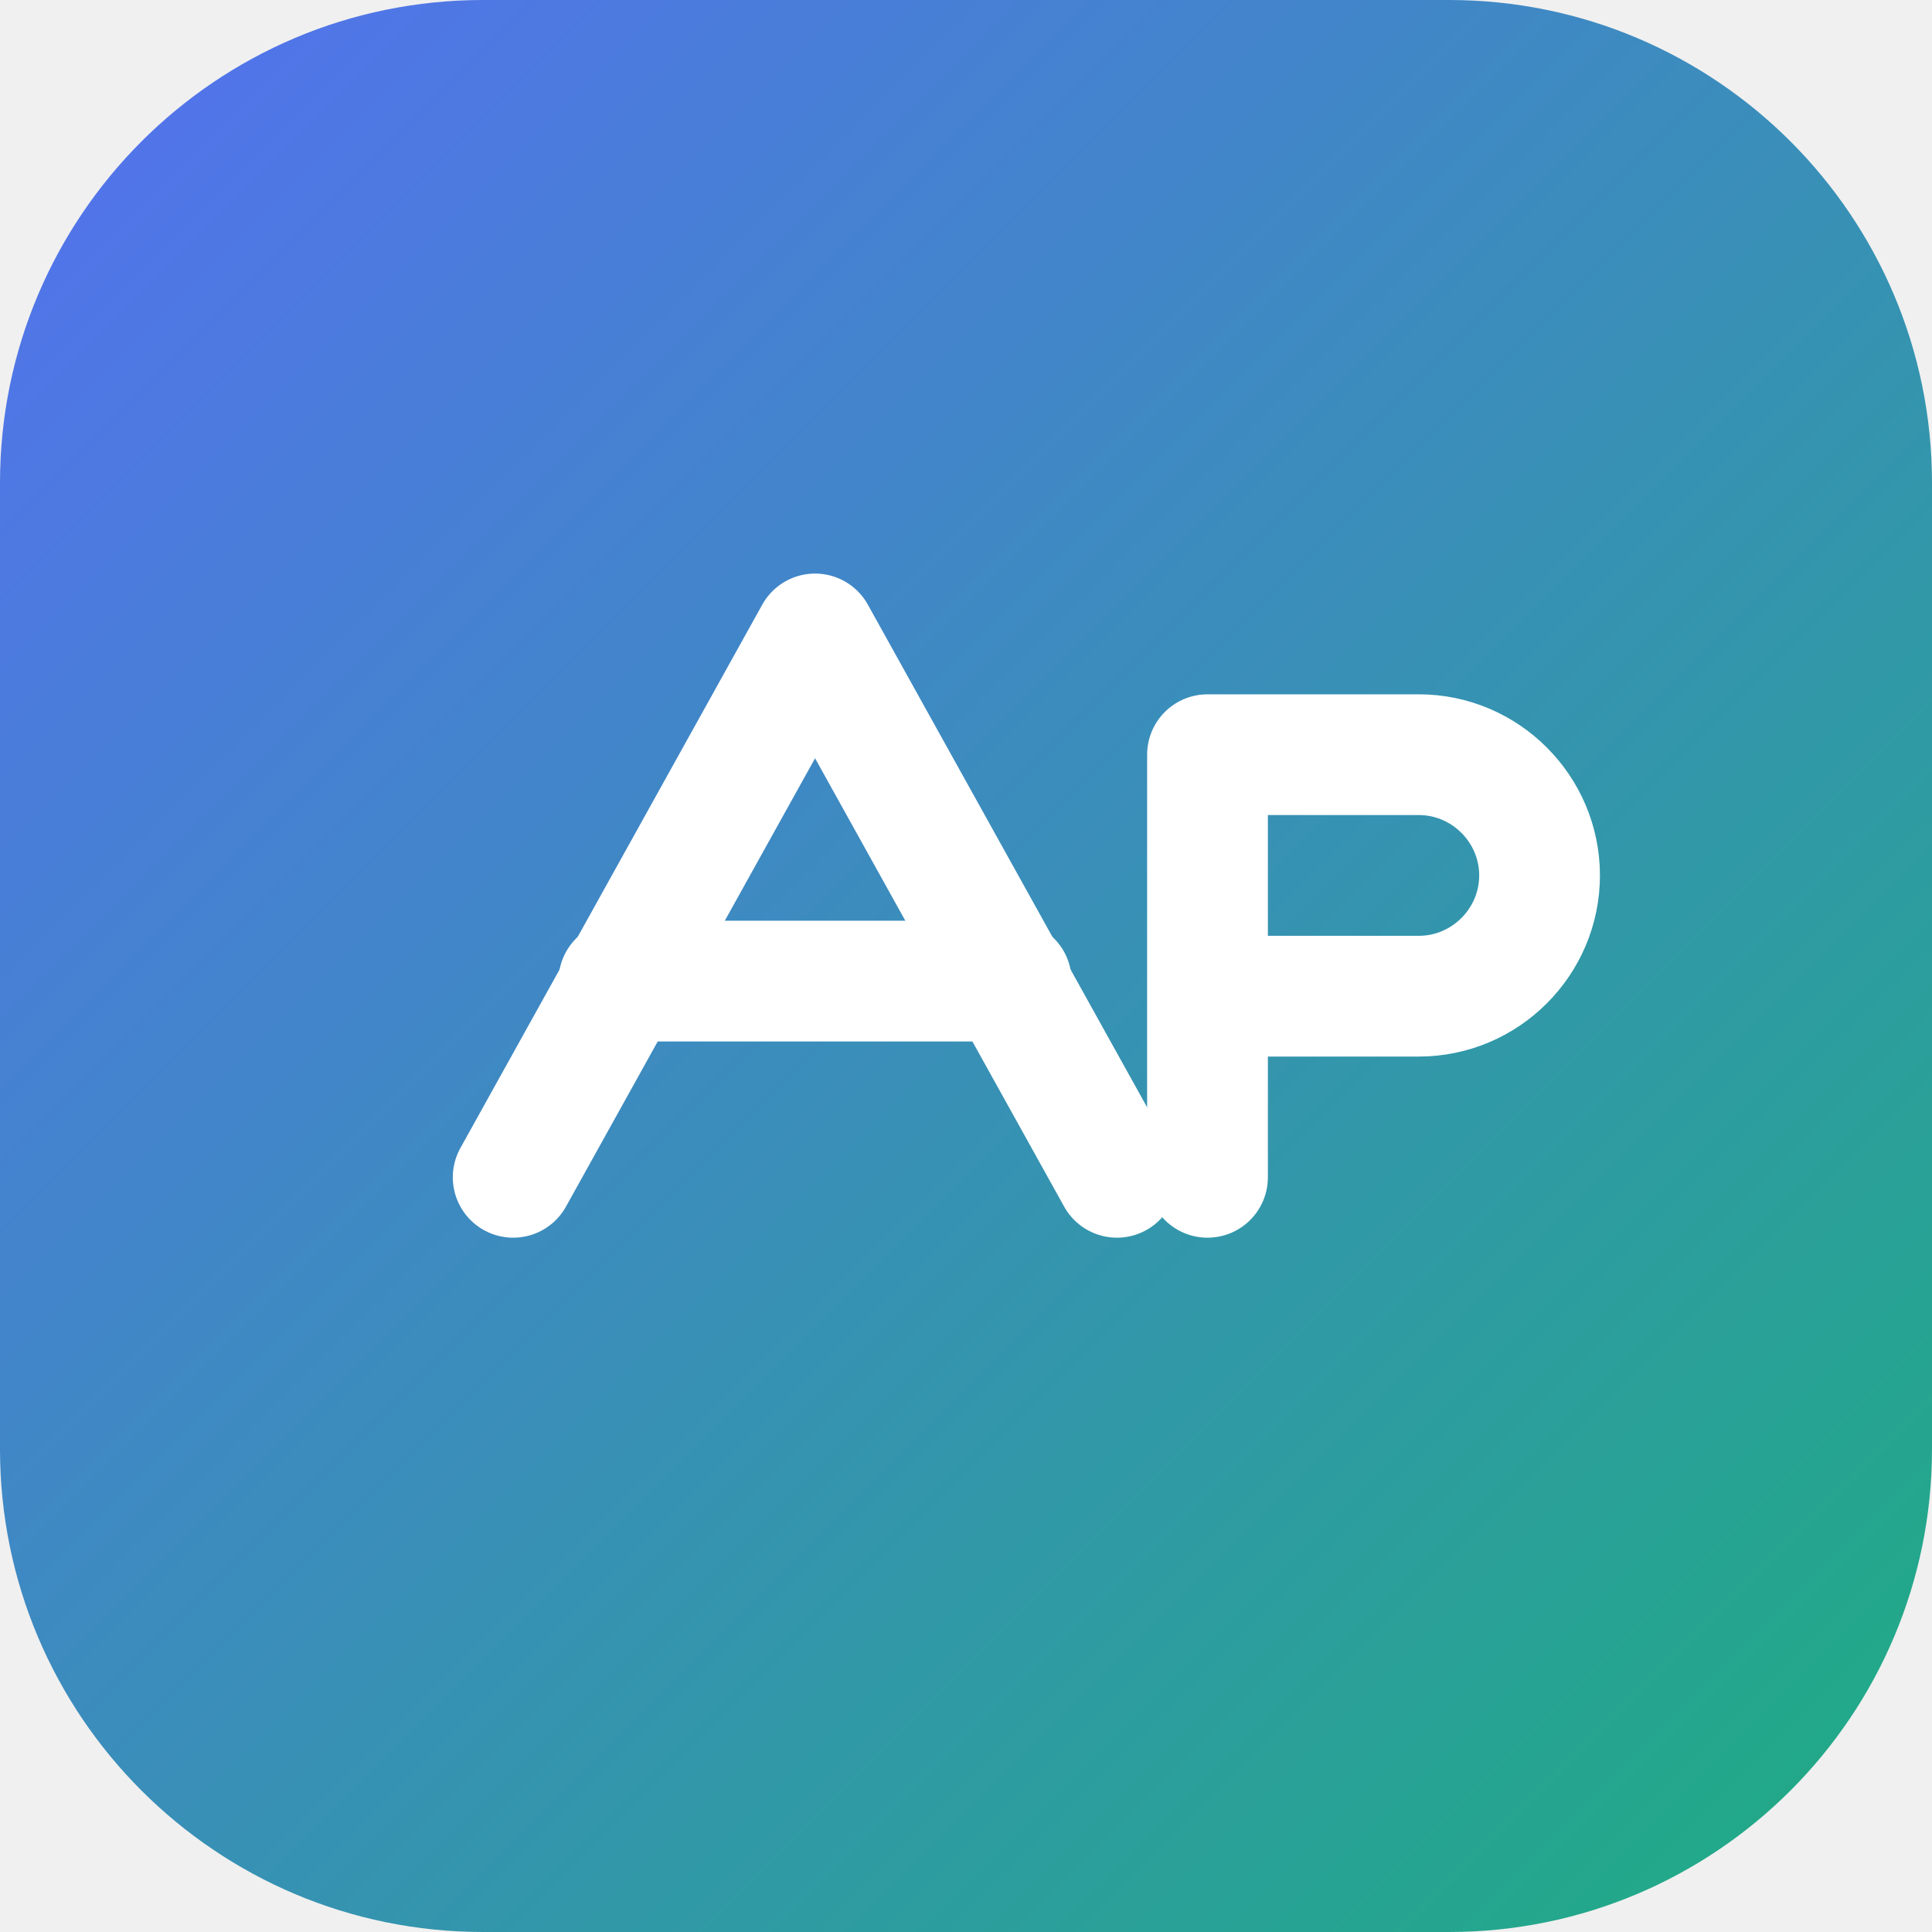
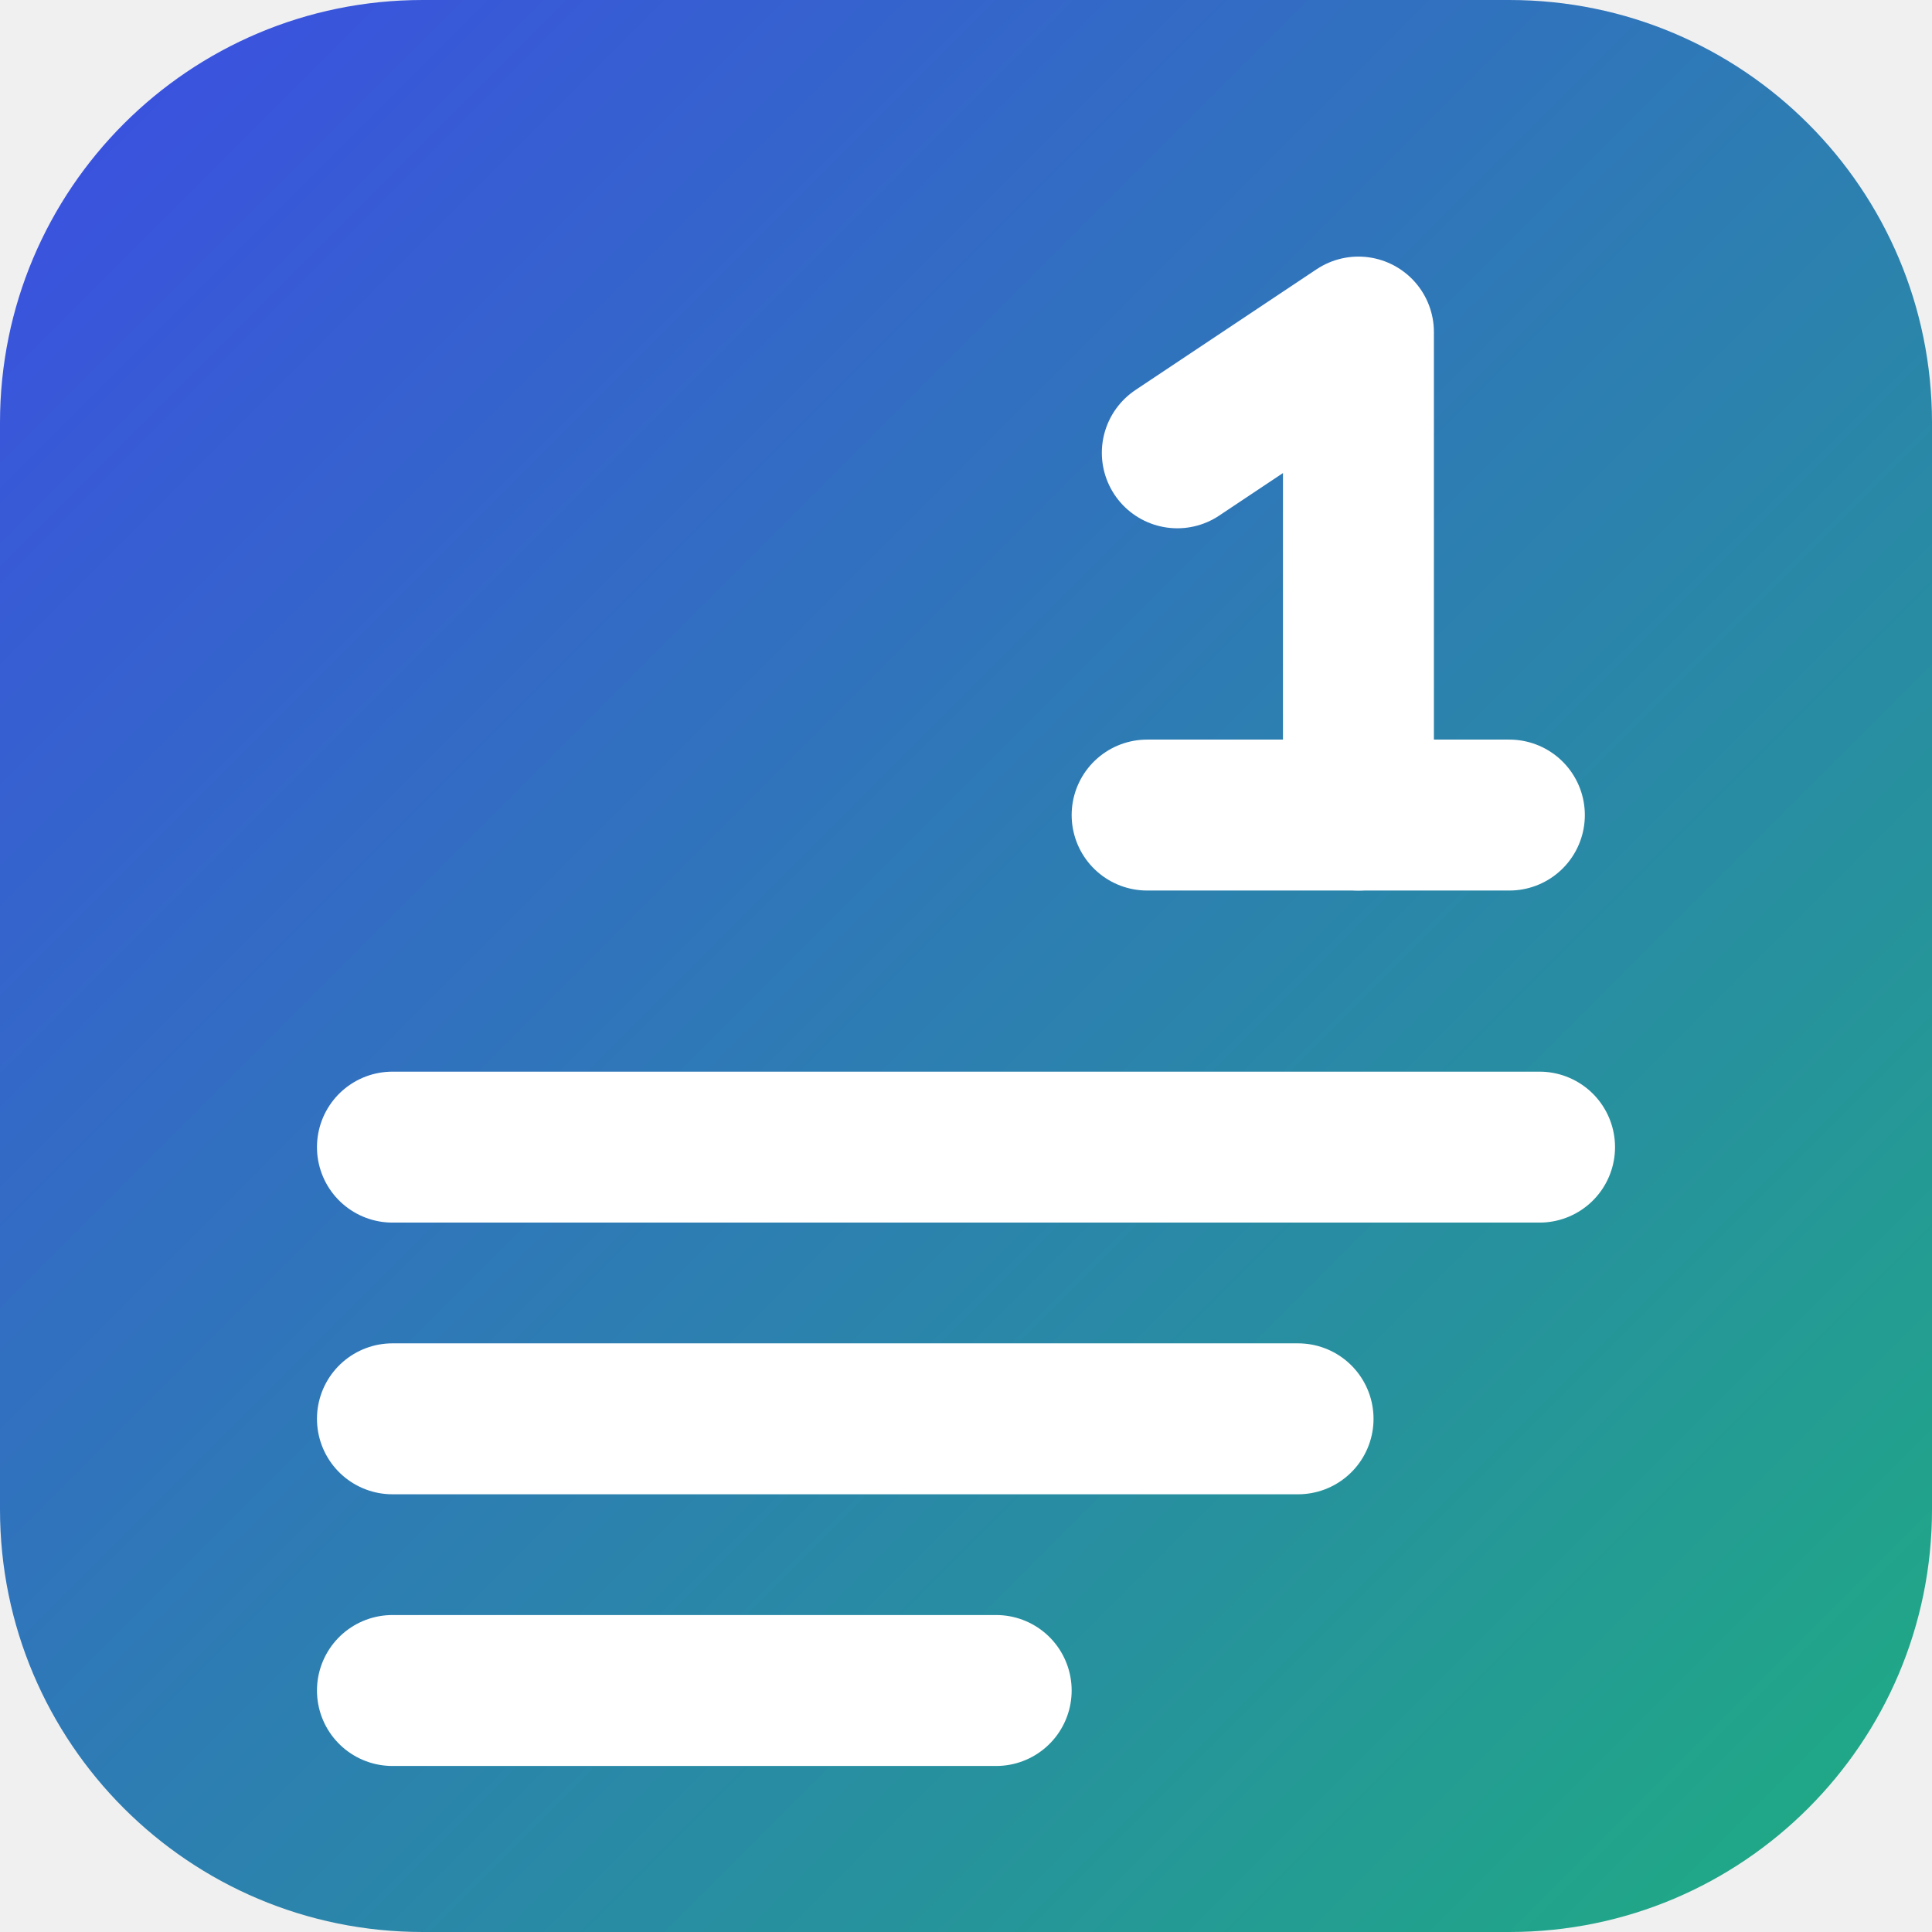
- <svg xmlns="http://www.w3.org/2000/svg" viewBox="0 0 64 64" fill="none">
+ <svg xmlns="http://www.w3.org/2000/svg" viewBox="0 0 64 64">
  <defs>
    <linearGradient id="g" x1="0" y1="0" x2="64" y2="64" gradientUnits="userSpaceOnUse">
-       <stop offset="0" stop-color="#5570f1" />
+       <stop offset="0" stop-color="#3c4de4" />
      <stop offset="1" stop-color="#1ead81" />
    </linearGradient>
  </defs>
-   <rect width="64" height="64" rx="16" fill="url(#g)" />
-   <path d="M17 39L27 21L37 39" stroke="white" stroke-width="4" stroke-linecap="round" stroke-linejoin="round" />
-   <path d="M20.5 32.5H33.5" stroke="white" stroke-width="4" stroke-linecap="round" />
-   <path d="M40 39V25H47C49.2 25 51 26.8 51 29C51 31.2 49.2 33 47 33H40" stroke="white" stroke-width="4" stroke-linecap="round" stroke-linejoin="round" />
+   <rect width="64" height="64" rx="14" fill="url(#g)" />
+   <path d="M39 15 L45 11 L45 27" fill="none" stroke="#fff" stroke-width="5" stroke-linecap="round" stroke-linejoin="round" />
+   <path d="M38 27 H50" stroke="#fff" stroke-width="5" stroke-linecap="round" />
+   <path d="M13 38 H51" stroke="#fff" stroke-width="5" stroke-linecap="round" />
+   <path d="M13 47 H43" stroke="#fff" stroke-width="5" stroke-linecap="round" />
+   <path d="M13 56 H33" stroke="#fff" stroke-width="5" stroke-linecap="round" />
</svg>
